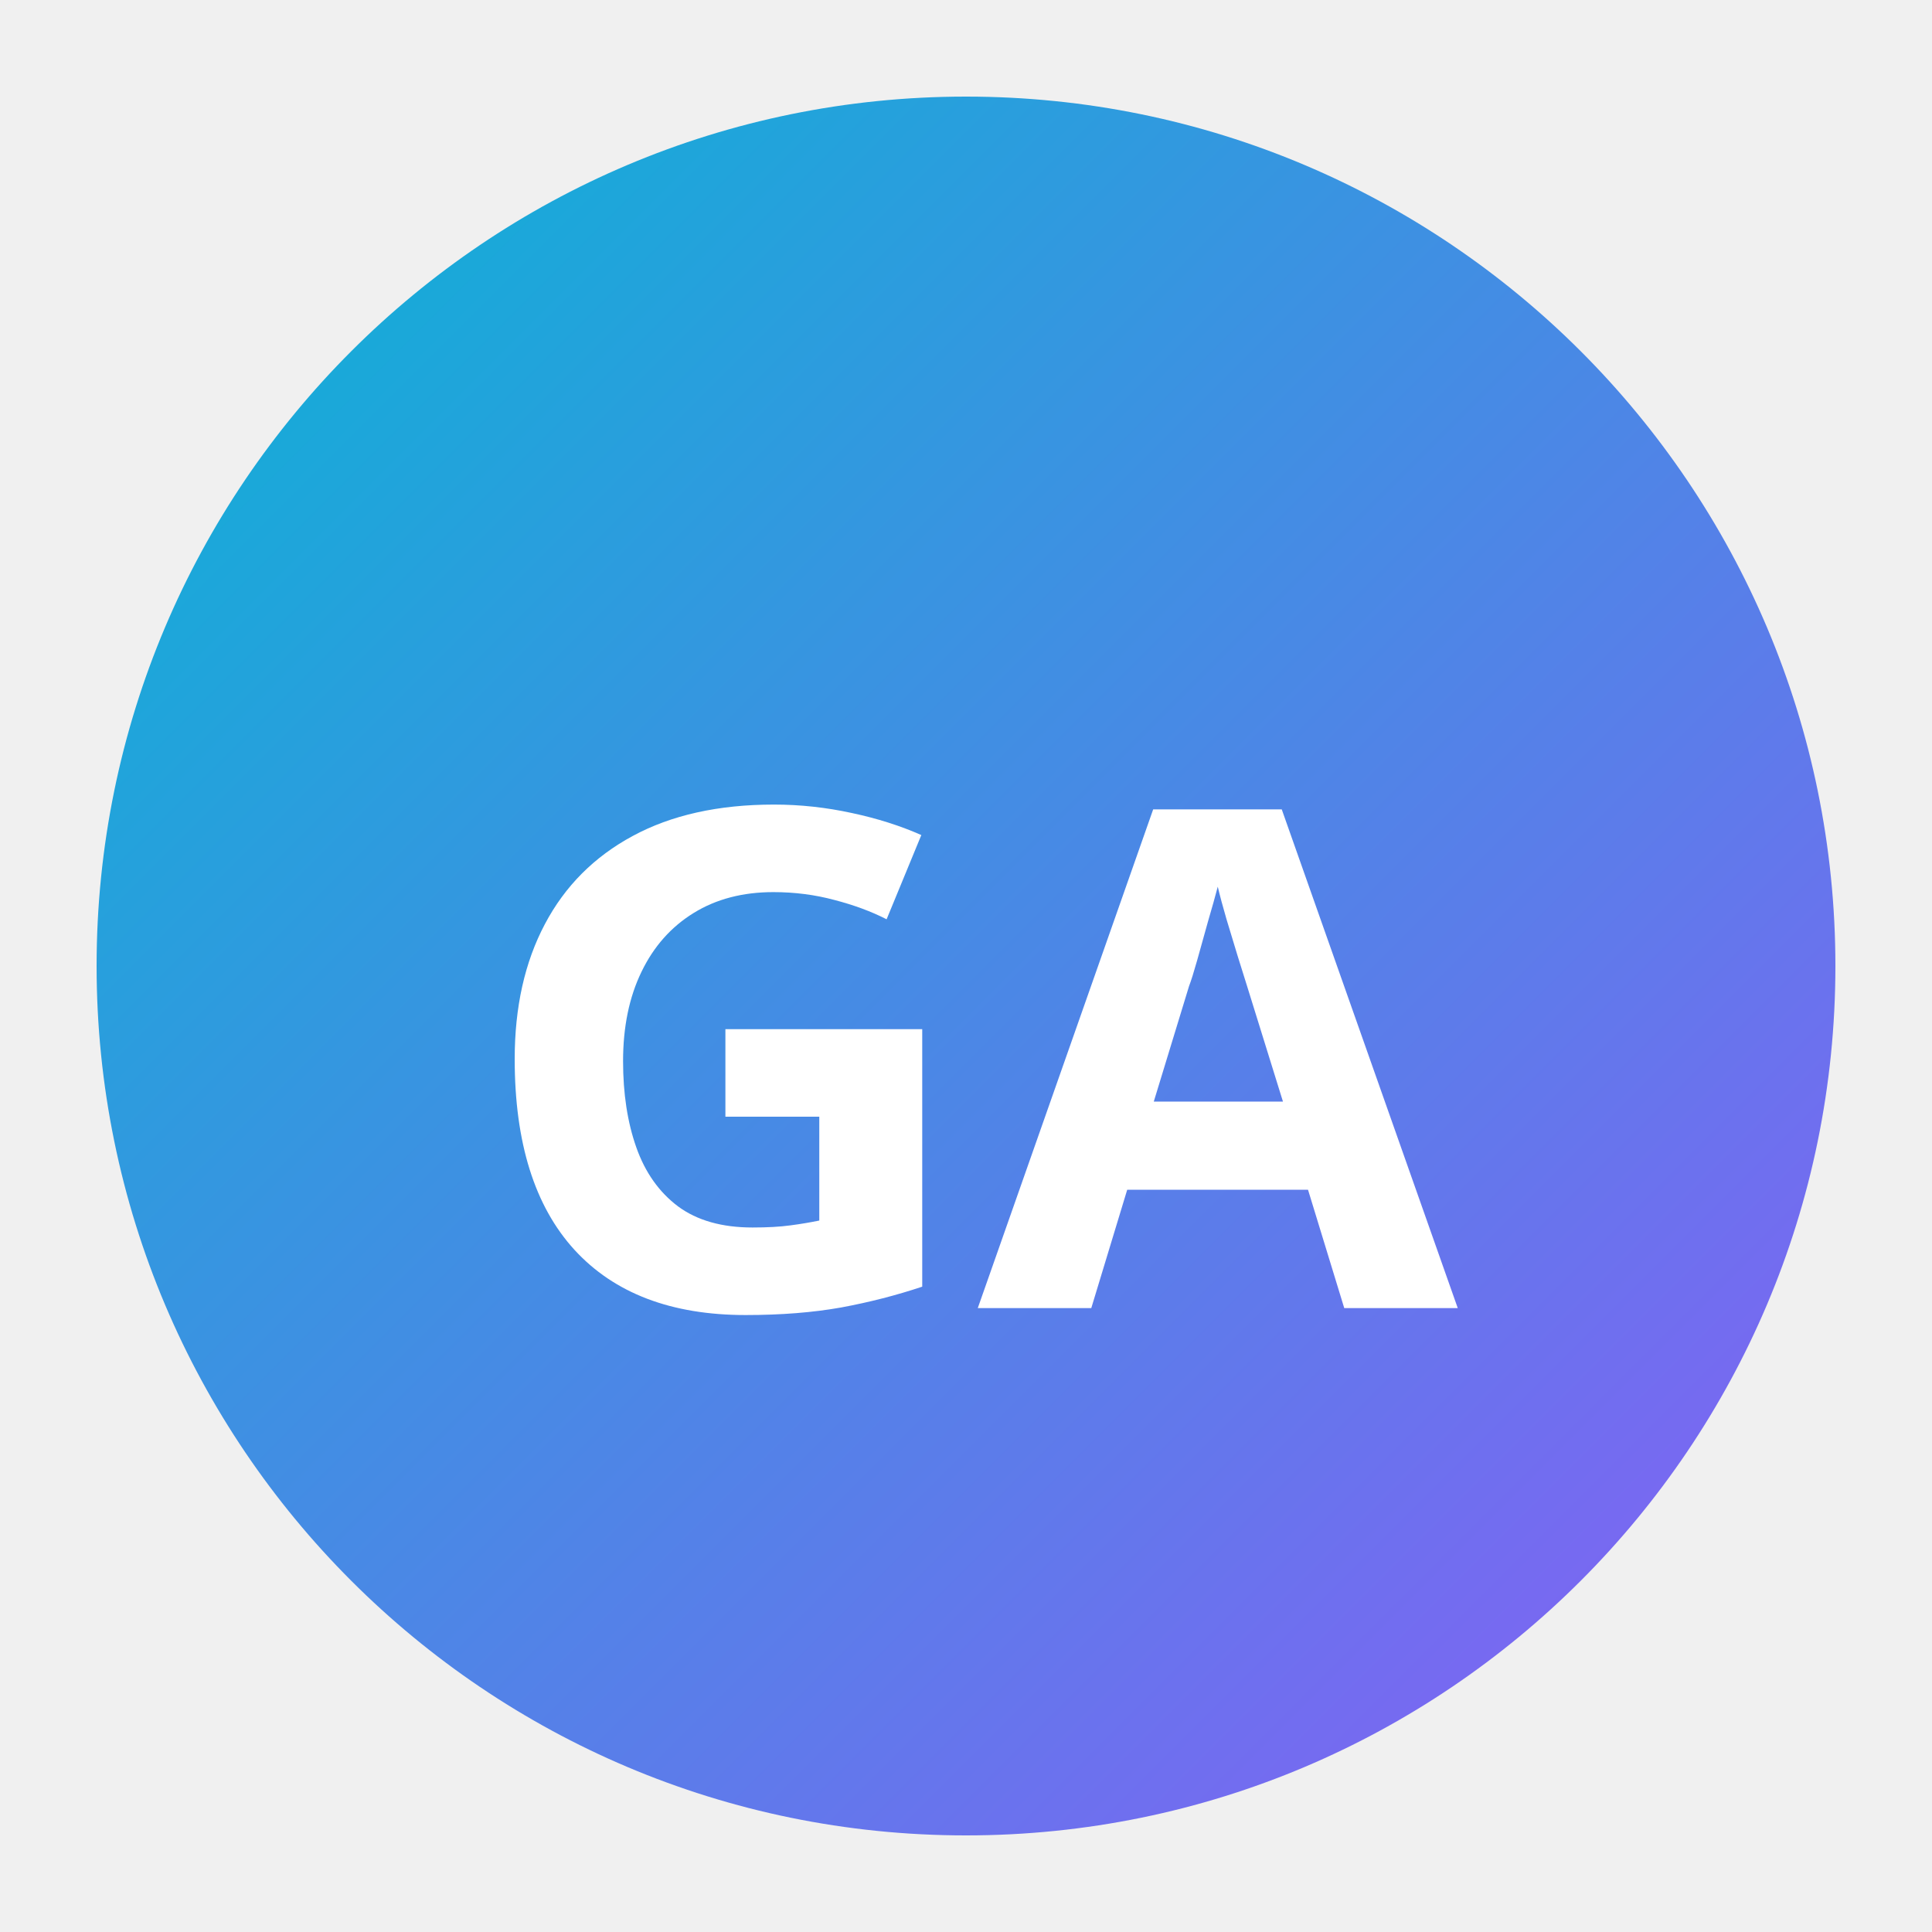
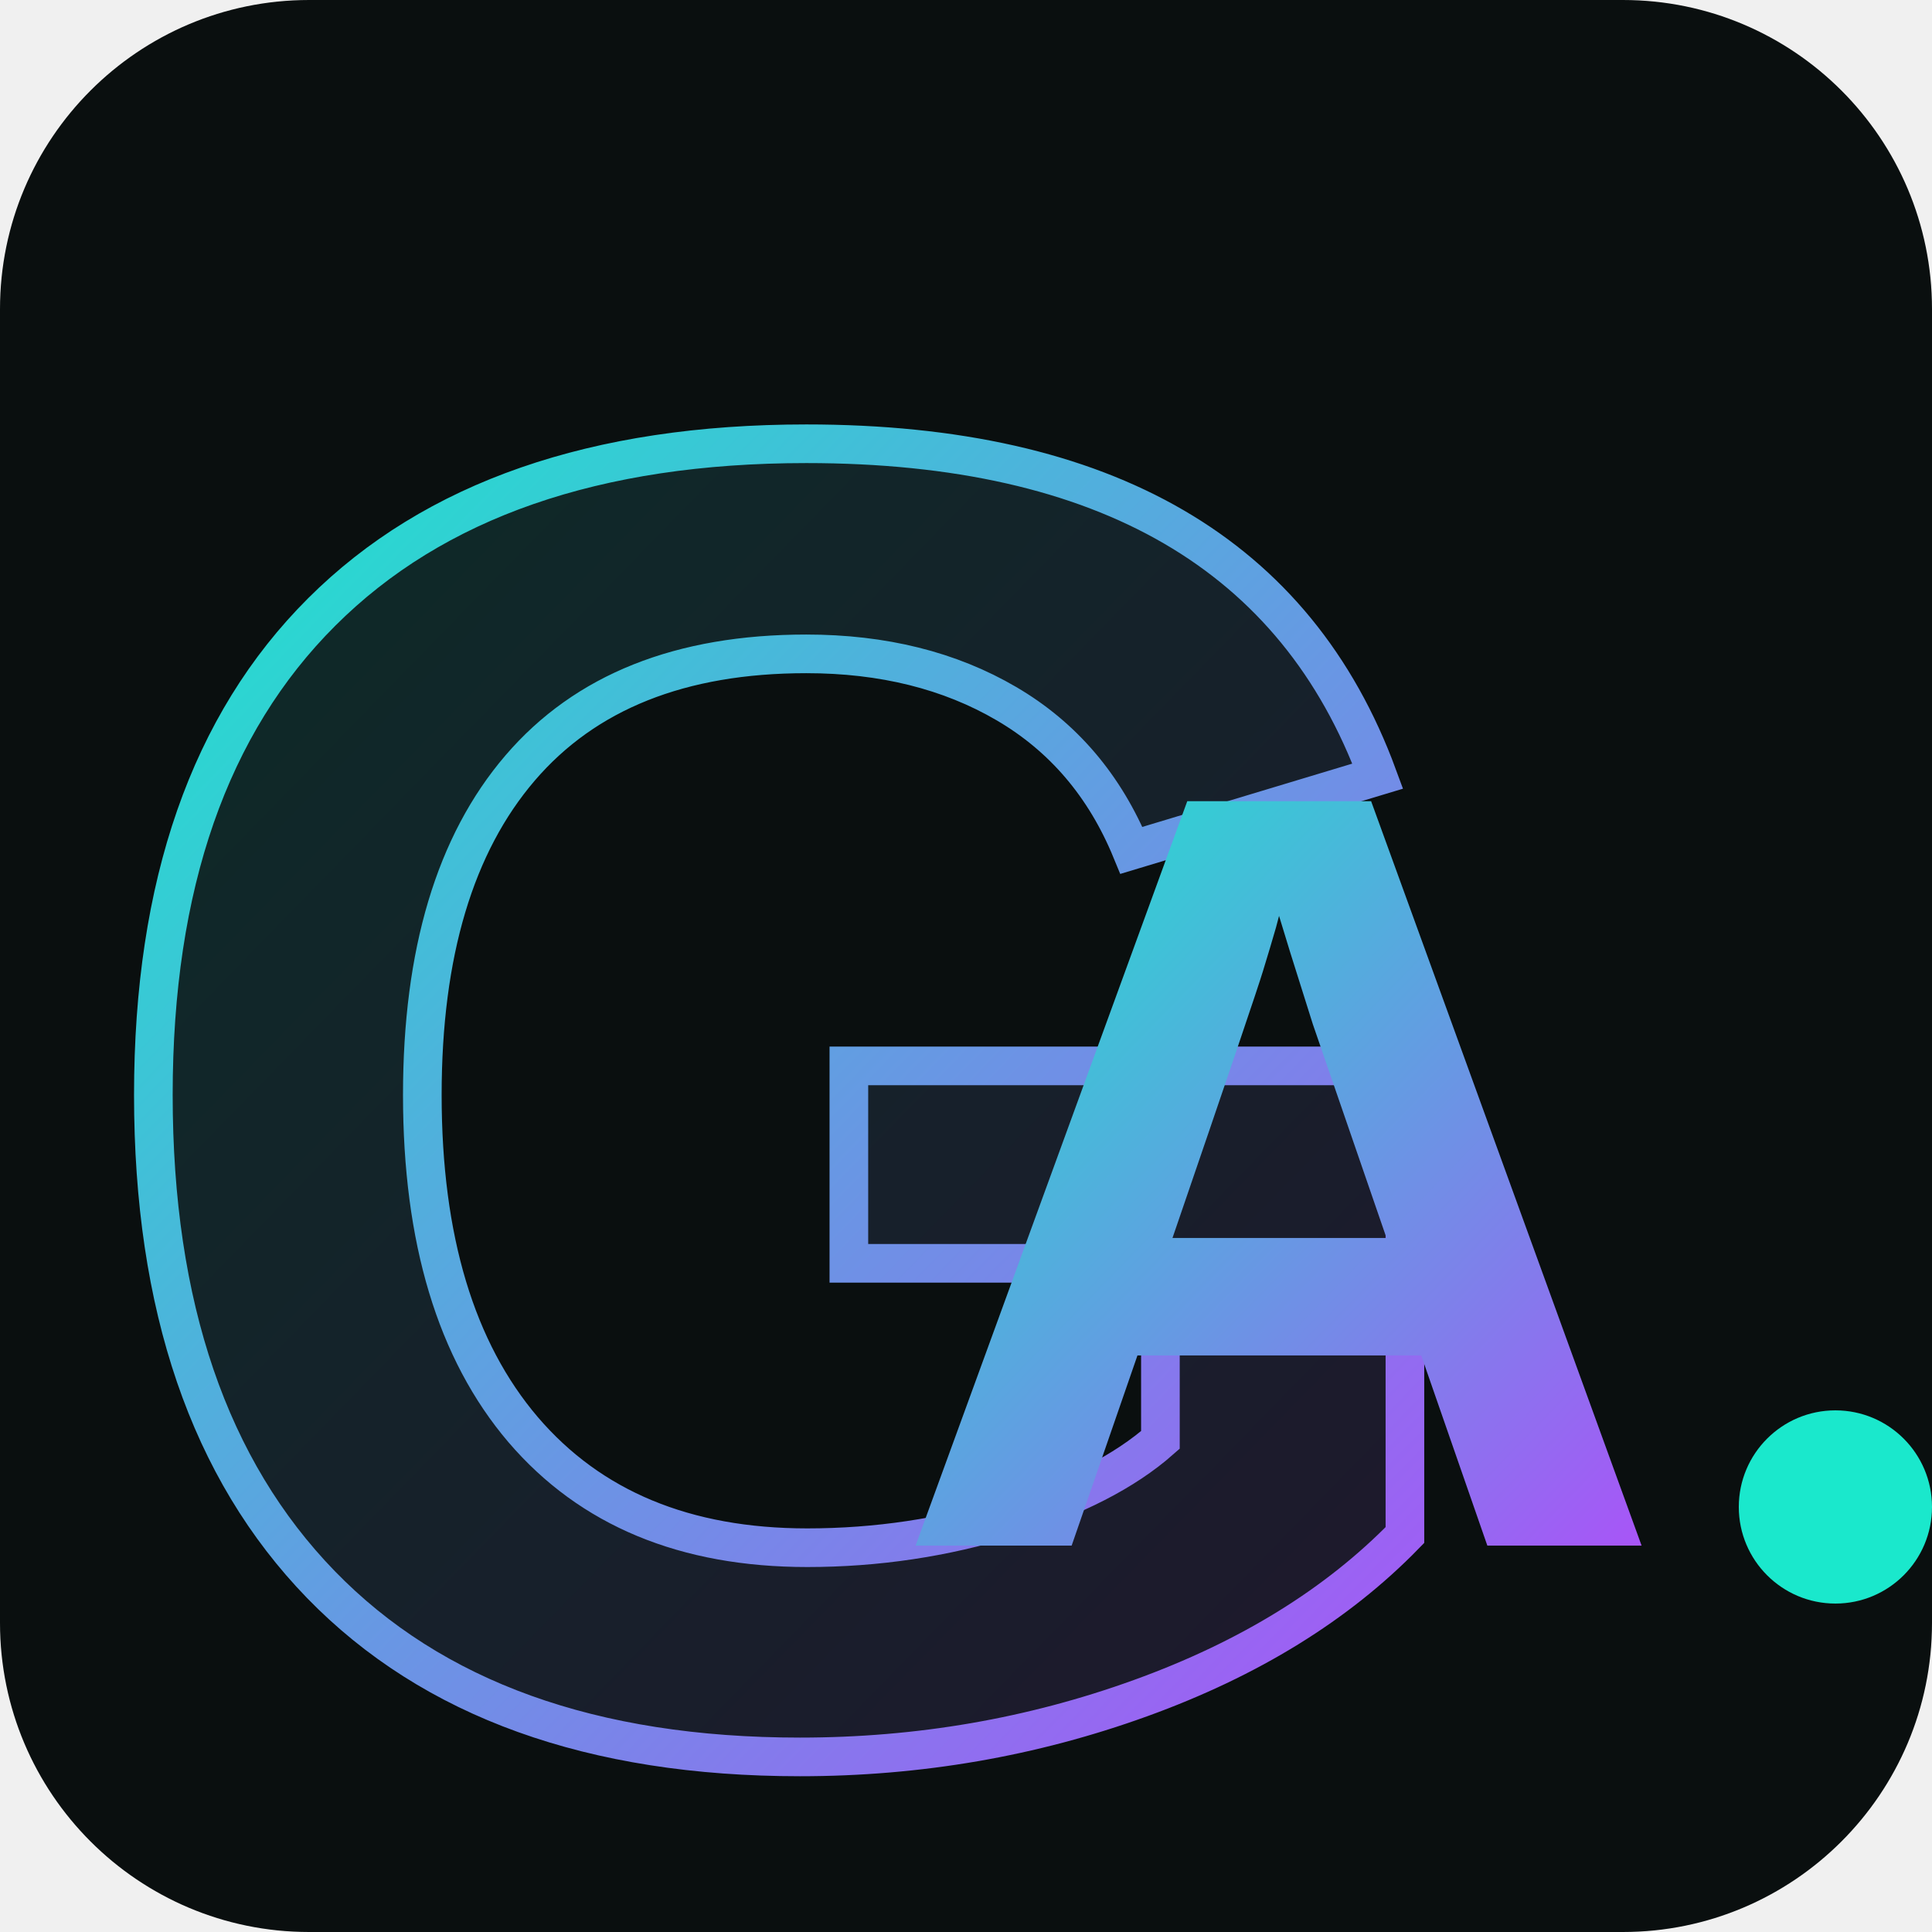
<svg xmlns="http://www.w3.org/2000/svg" viewBox="0 0 100 100">
  <defs>
-     <linearGradient id="grad" x1="0%" y1="0%" x2="100%" y2="100%">
-       <stop offset="0%" stop-color="#06b6d4" />
-       <stop offset="100%" stop-color="#8b5cf6" />
+     <linearGradient id="g" x1="0%" y1="0%" x2="100%" y2="100%">
+       <stop offset="0%" stop-color="#1ae8cc" />
+       <stop offset="100%" stop-color="#a855f7" />
    </linearGradient>
  </defs>
-   <circle cx="50" cy="50" r="45" fill="url(#grad)" />
-   <text x="50%" y="55%" dominant-baseline="middle" text-anchor="middle" font-family="system-ui, sans-serif" font-size="36" font-weight="bold" fill="#ffffff">GA</text>
+   <rect width="100" height="100" rx="16" fill="#0a0f0f" />
+   <text x="4" y="90" font-size="96" font-weight="900" font-family="Arial Black, Arial, sans-serif" fill="url(#g)" opacity="0.13">G</text>
+   <text x="4" y="90" font-size="96" font-weight="900" font-family="Arial Black, Arial, sans-serif" fill="none" stroke="url(#g)" stroke-width="2">G</text>
+   <text x="46" y="80" font-size="56" font-weight="900" font-family="Arial Black, Arial, sans-serif" fill="url(#g)">A</text>
+   <circle cx="95" cy="78" r="5" fill="#1ae8cc" />
</svg>
